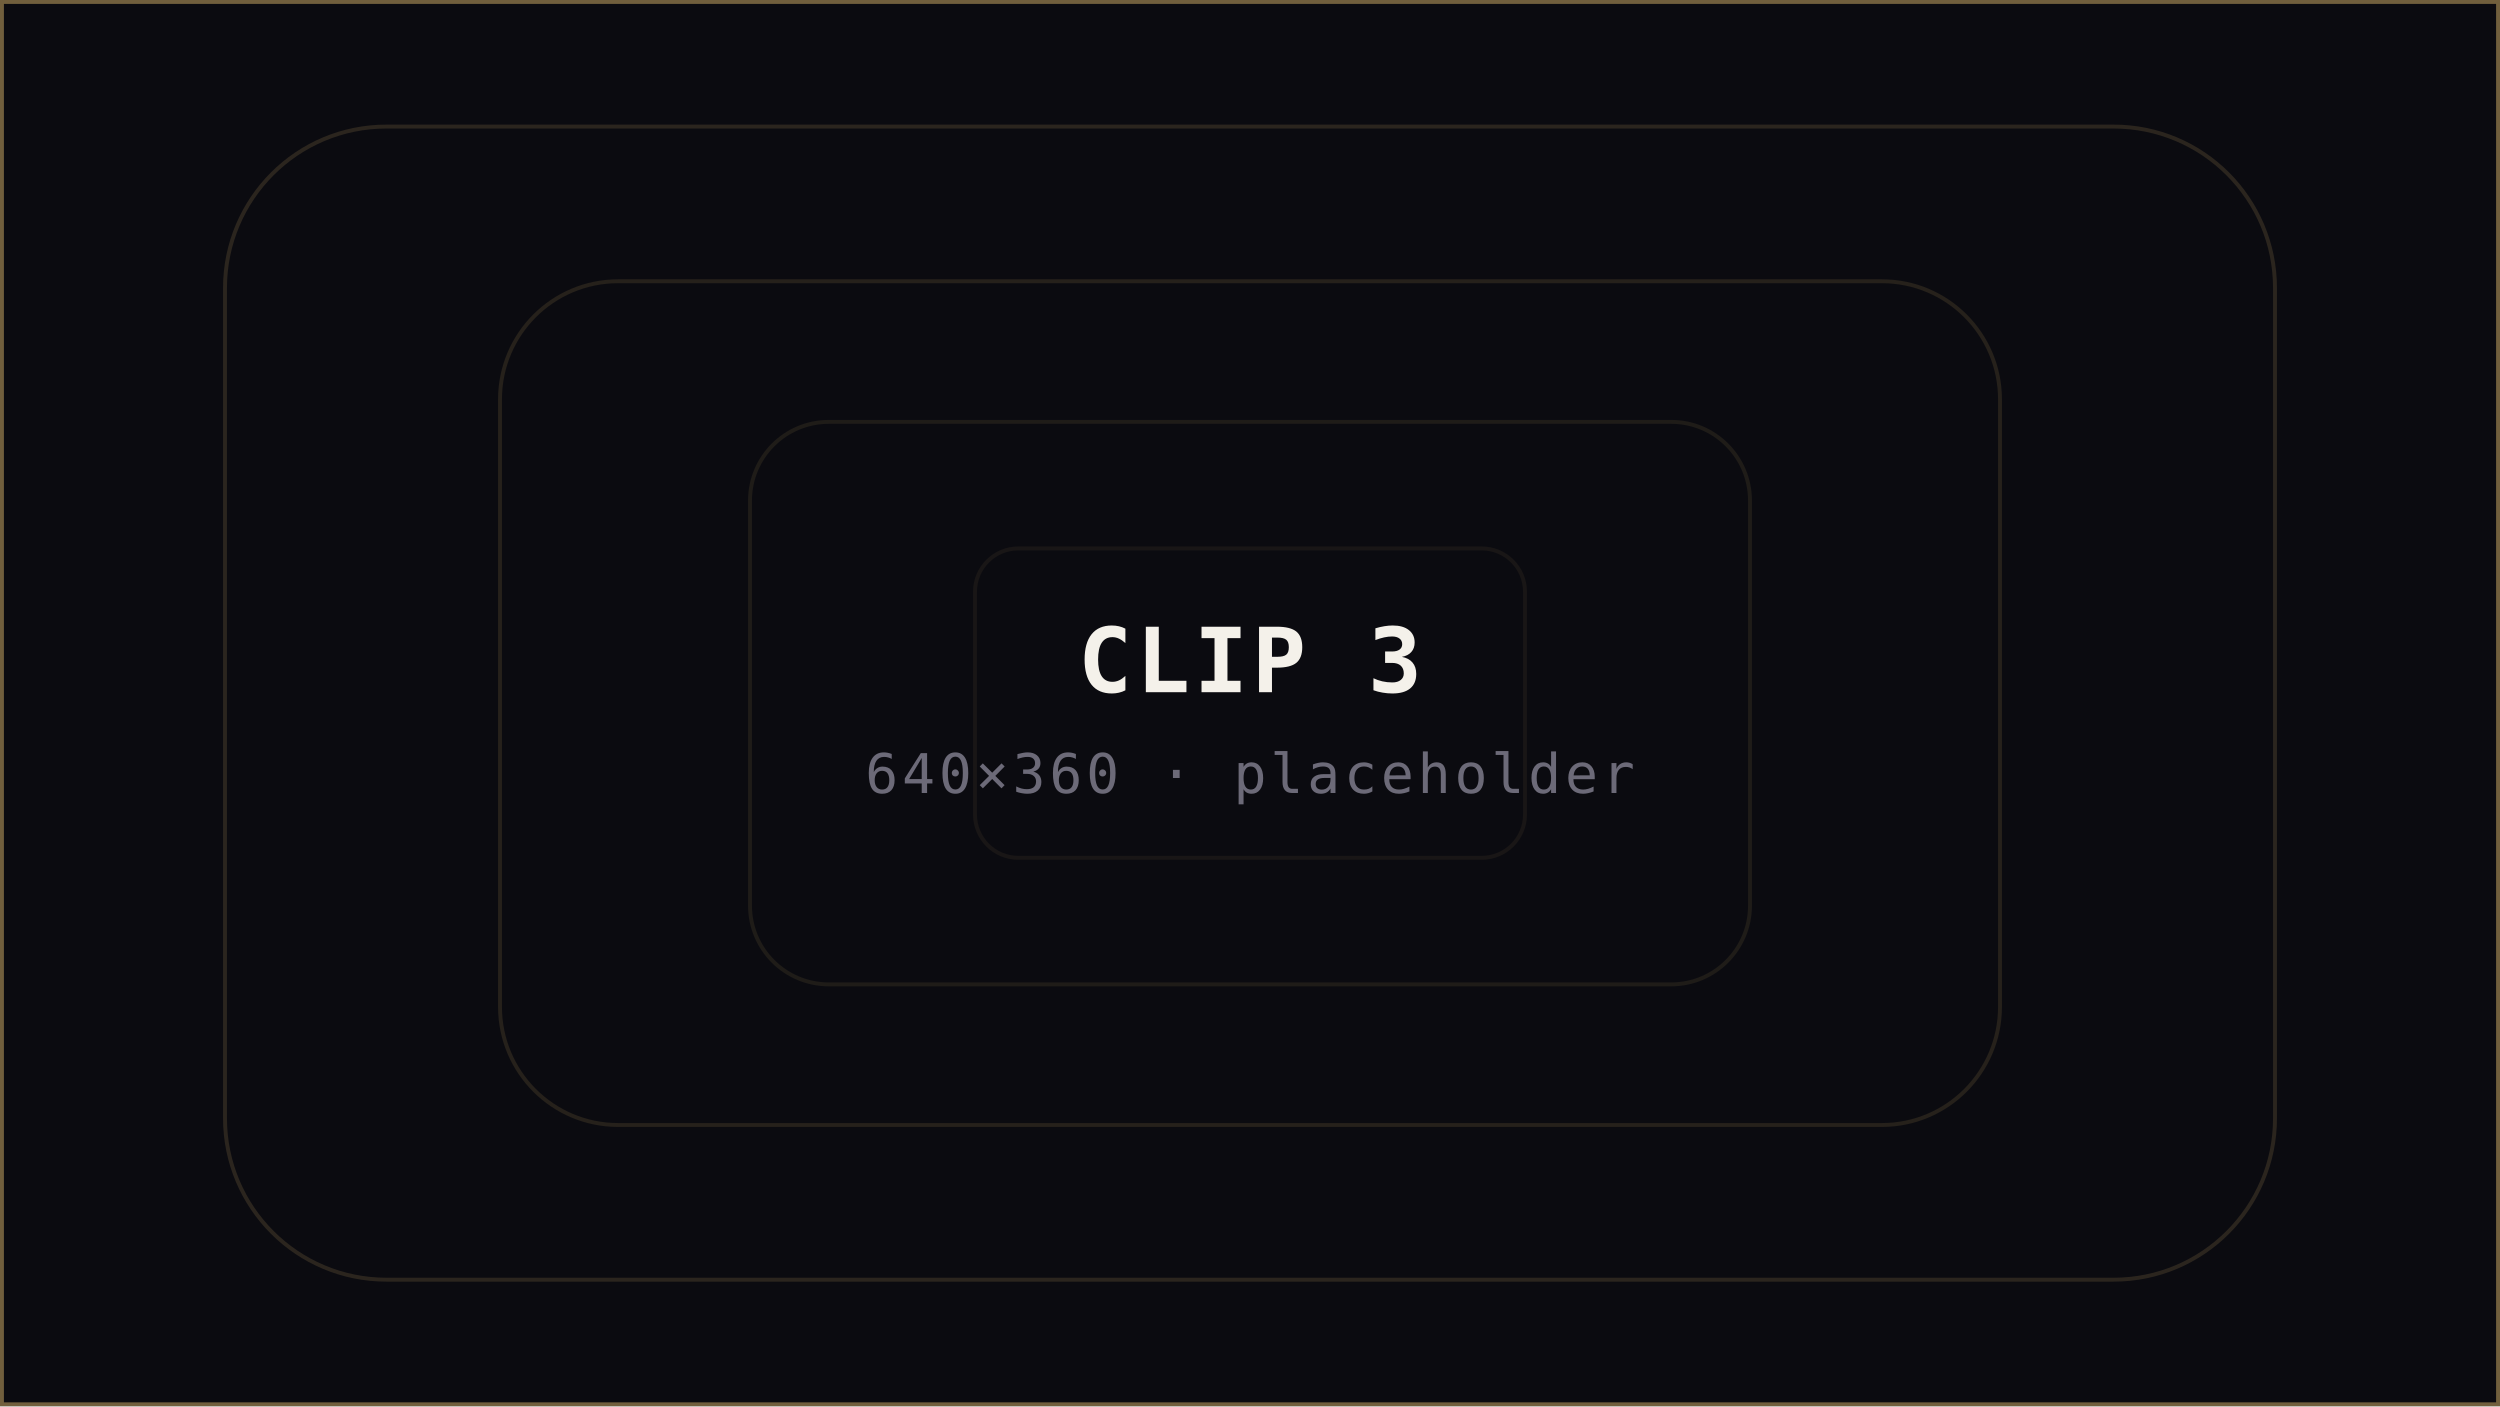
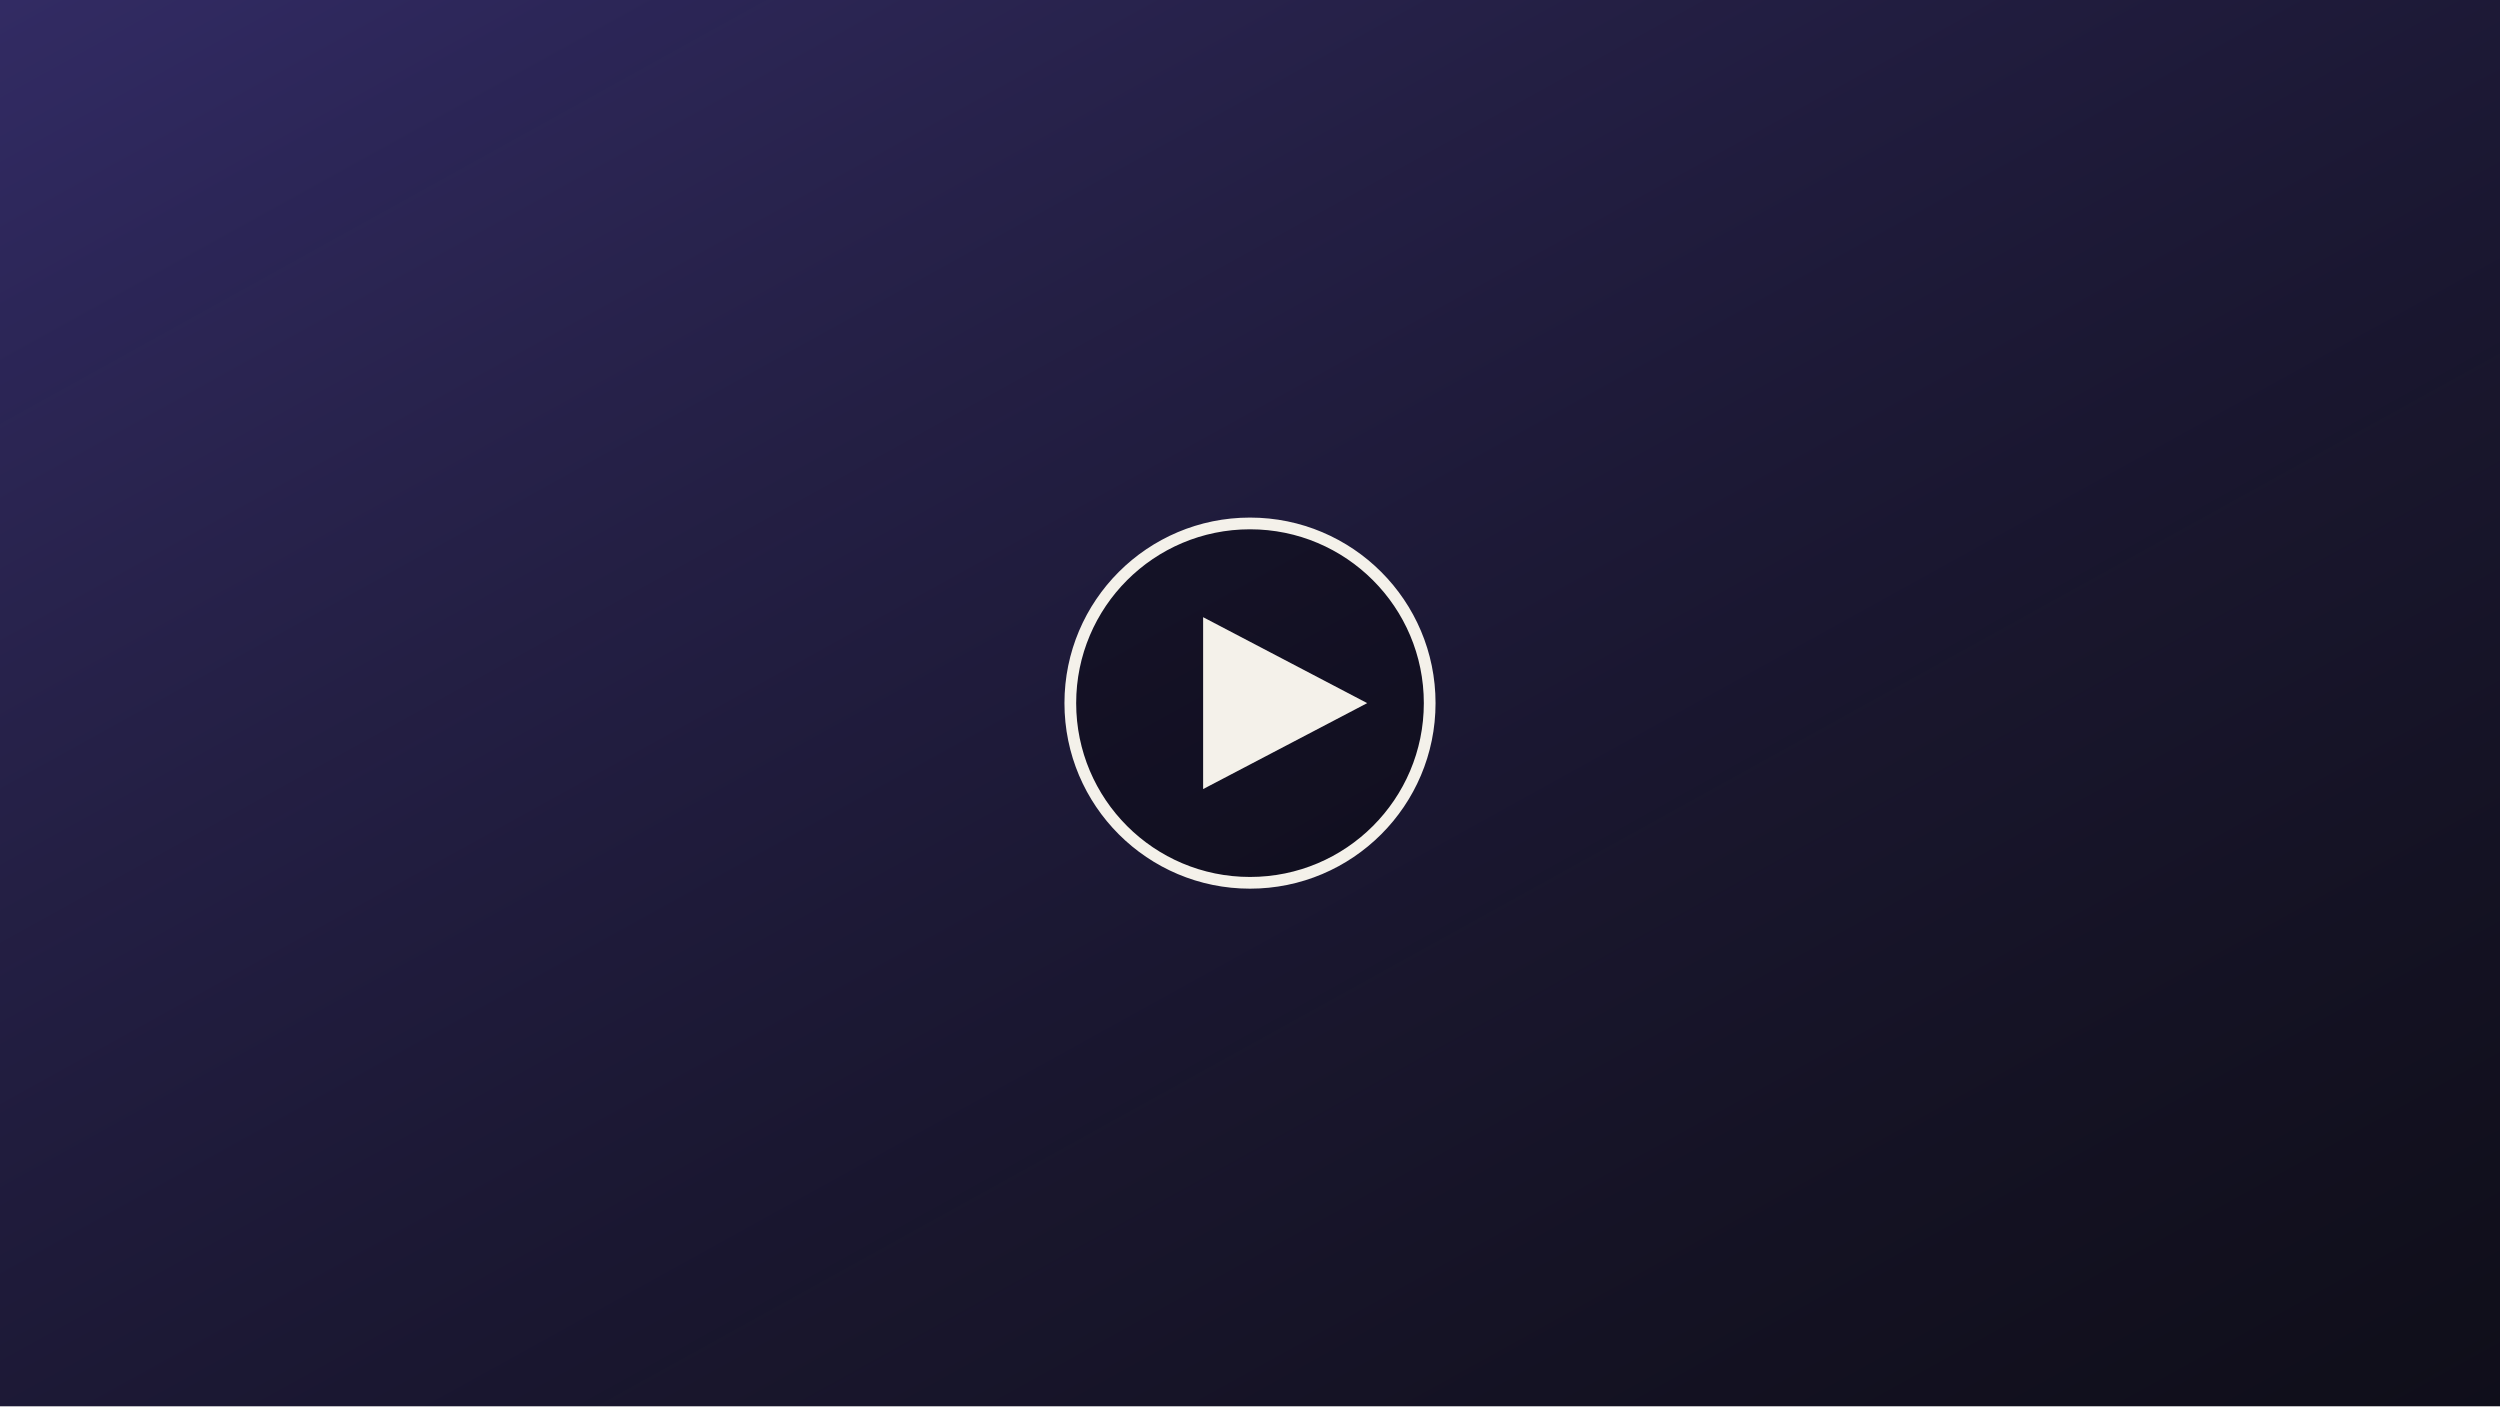
- <svg xmlns="http://www.w3.org/2000/svg" width="640" height="360" viewBox="0 0 640 360" role="img" aria-label="CLIP 3 placeholder">
+ <svg xmlns="http://www.w3.org/2000/svg" width="640" height="360" viewBox="0 0 640 360" role="img" aria-label="Clip 3">
+   <defs>
+     <linearGradient id="g" x1="0" y1="0" x2="1" y2="1">
+       <stop offset="0%" stop-color="#7b67ff" stop-opacity="0.35" />
+       <stop offset="100%" stop-color="#2a2252" stop-opacity="0.15" />
+     </linearGradient>
+   </defs>
  <rect width="640" height="360" fill="#0B0B10" />
-   <rect x="57.6" y="32.4" width="524.8" height="295.2" rx="41.328" fill="none" stroke="#D9B46A" stroke-opacity="0.16" />
-   <rect x="128" y="72" width="384" height="216" rx="30.24" fill="none" stroke="#D9B46A" stroke-opacity="0.13" />
-   <rect x="192" y="108" width="256" height="144" rx="20.16" fill="none" stroke="#D9B46A" stroke-opacity="0.1" />
-   <rect x="249.6" y="140.4" width="140.8" height="79.2" rx="11.088" fill="none" stroke="#D9B46A" stroke-opacity="0.07" />
-   <rect x="0.5" y="0.5" width="639" height="359" fill="none" stroke="#D9B46A" stroke-opacity="0.5" />
-   <text x="320" y="177.2" fill="#F4F1EA" font-family="monospace" font-size="23" font-weight="700" text-anchor="middle" letter-spacing="1">CLIP 3</text>
-   <text x="320" y="203" fill="#6C6A78" font-family="monospace" font-size="14" text-anchor="middle" letter-spacing="1">640×360 · placeholder</text>
+   <rect width="640" height="360" fill="url(#g)" />
+   <circle cx="320" cy="180" r="46" fill="#000" opacity="0.35" />
+   <circle cx="320" cy="180" r="46" fill="none" stroke="#f4f1ea" stroke-width="3" />
+   <path d="M308 158 L350 180 L308 202 Z" fill="#f4f1ea" />
</svg>
